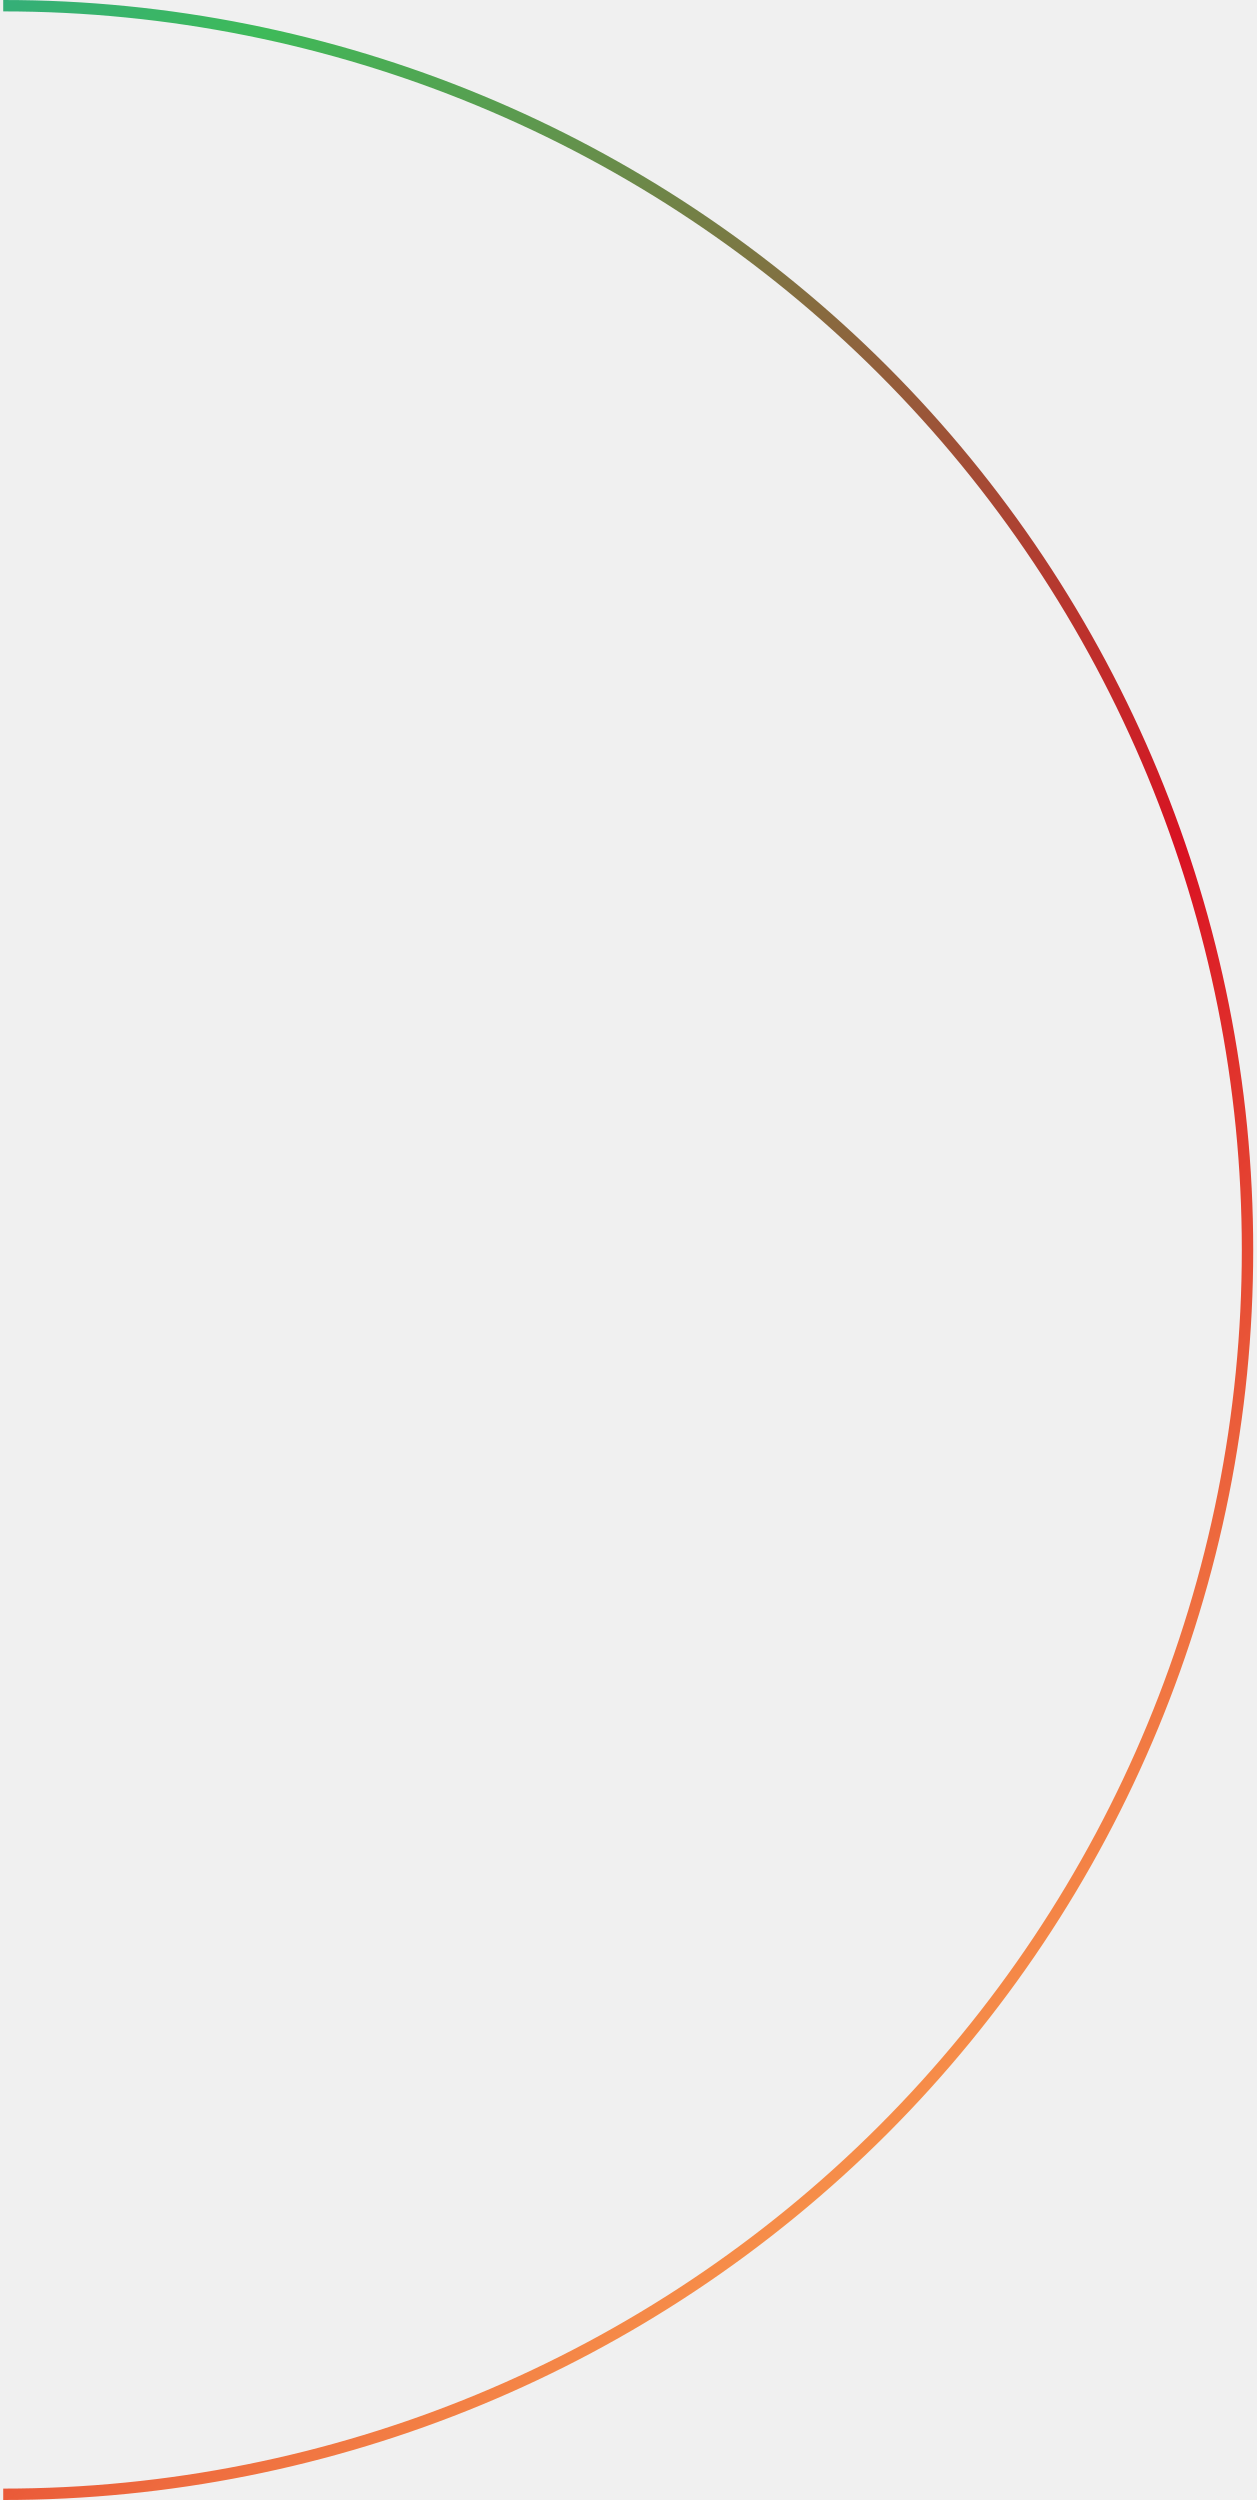
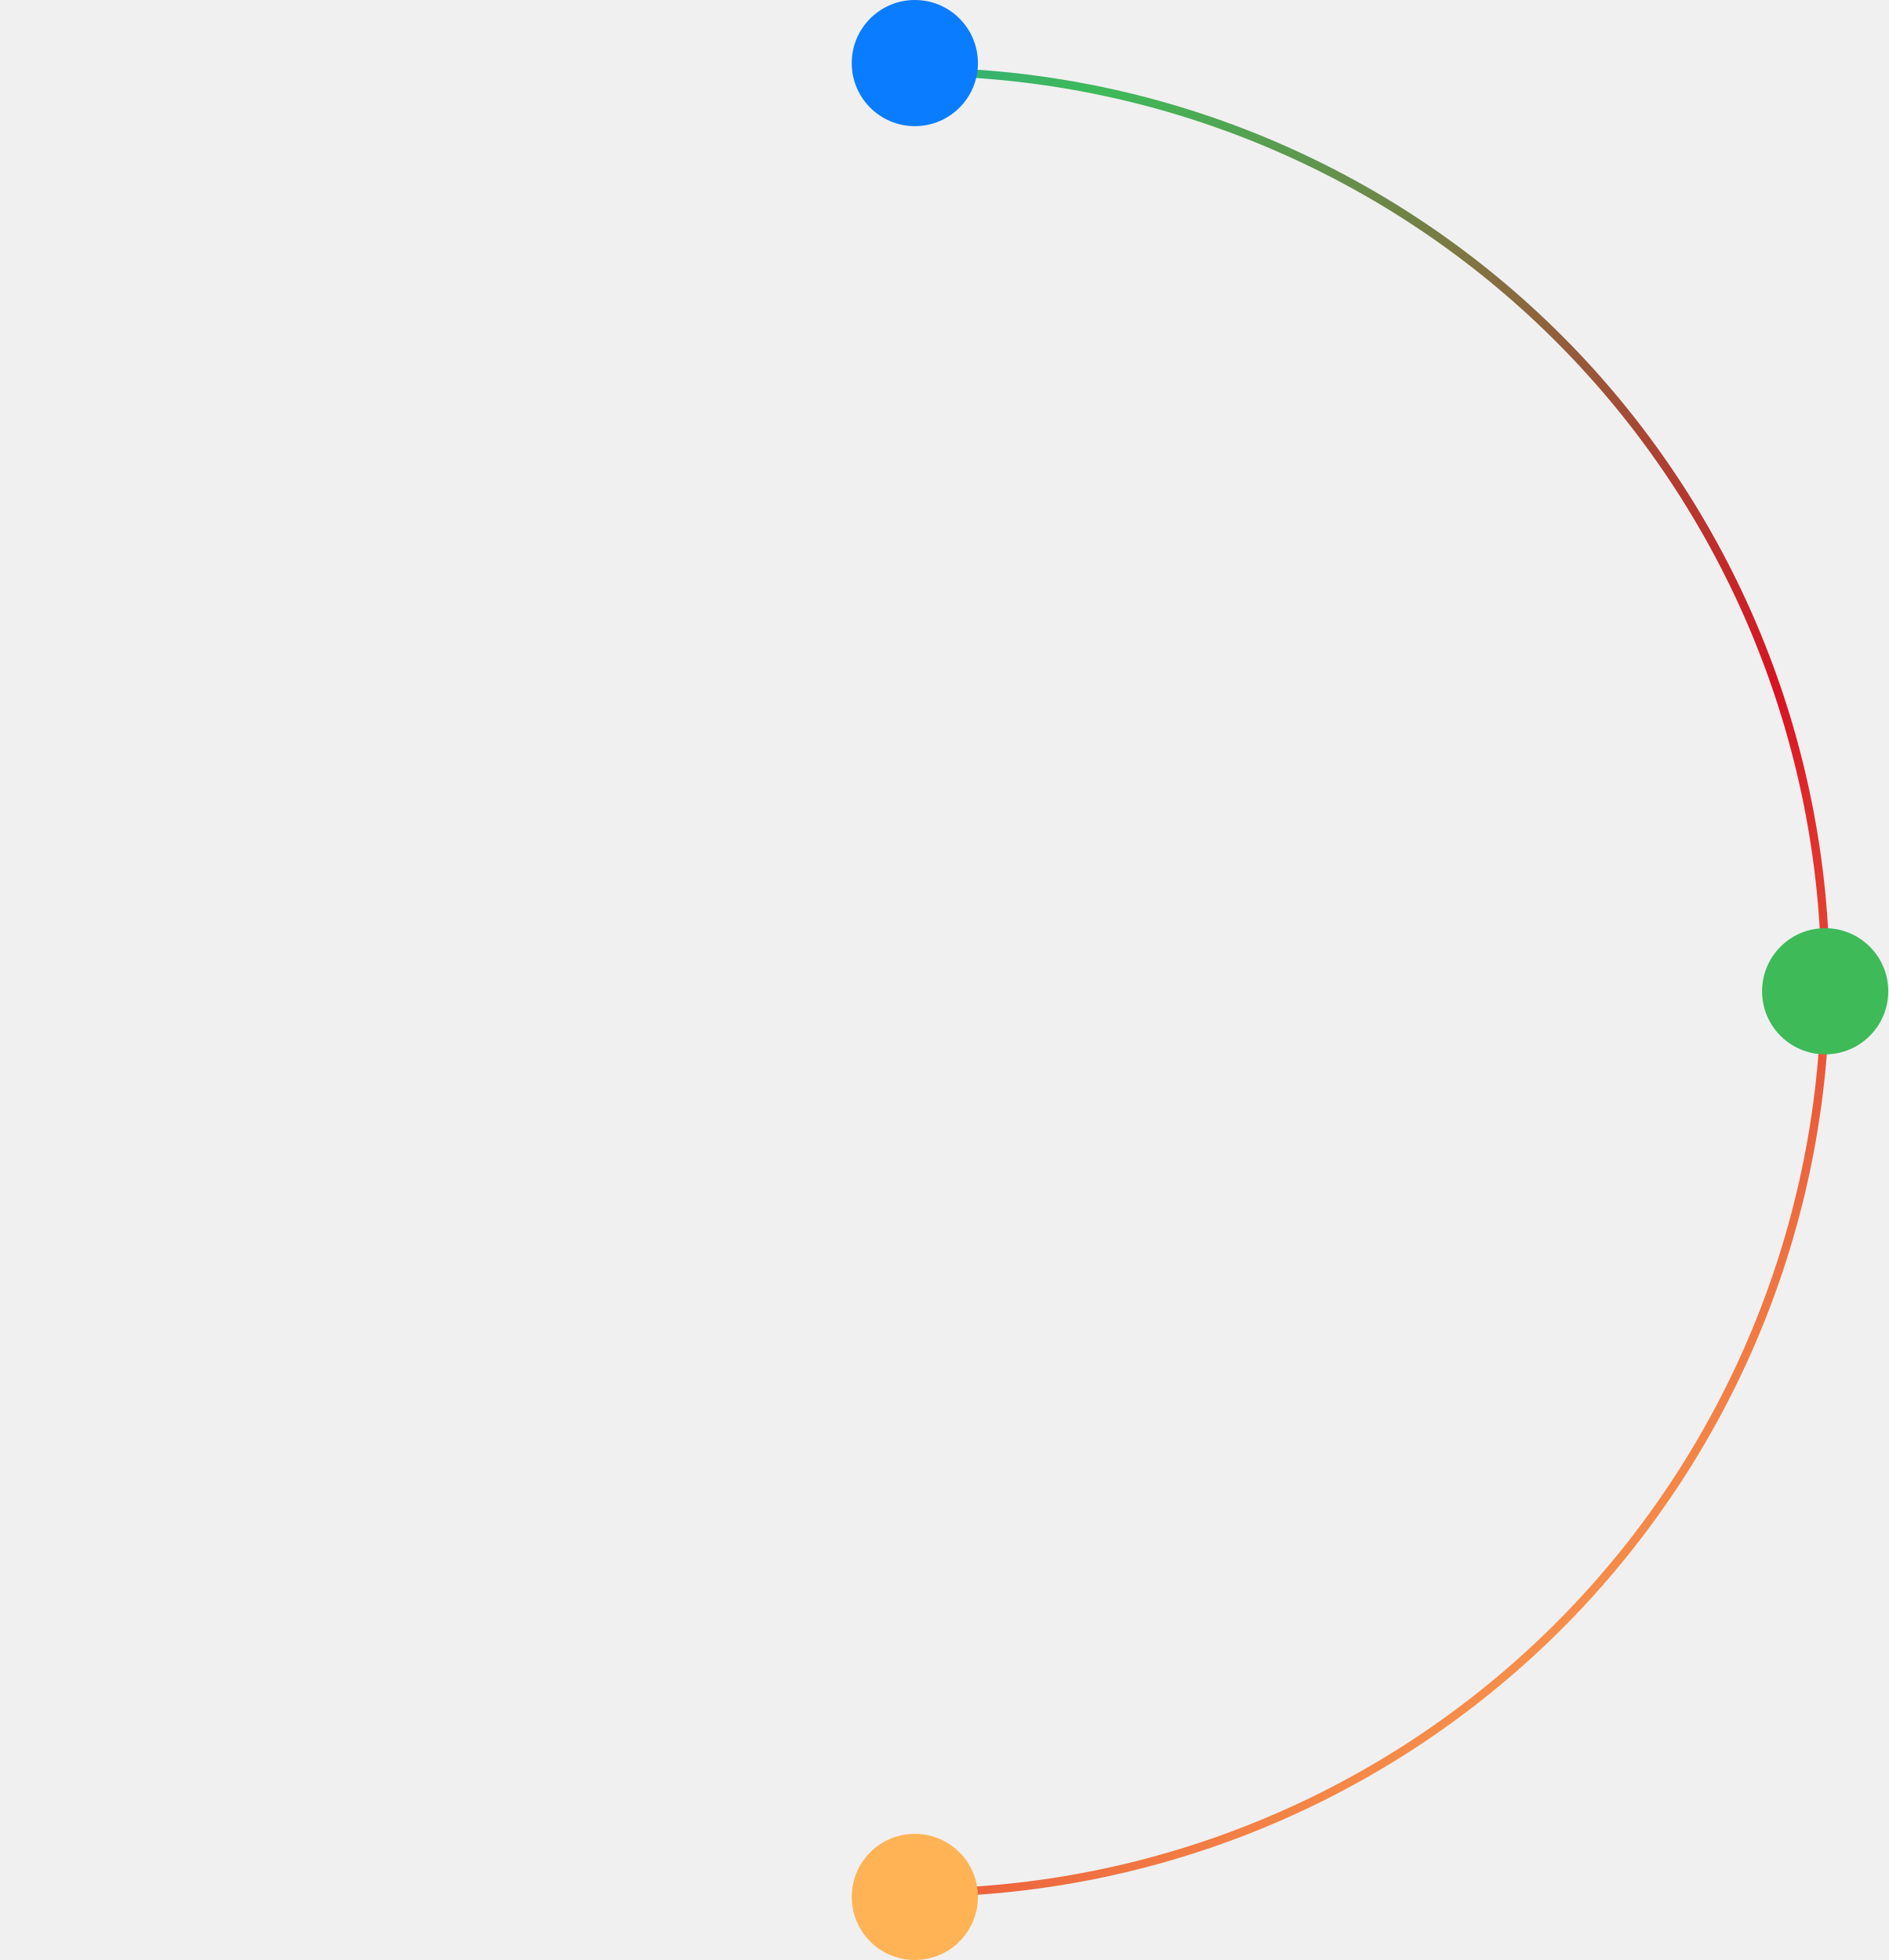
- <svg xmlns="http://www.w3.org/2000/svg" width="204" height="406" viewBox="0 0 204 406" fill="none">
-   <mask id="path-1-inside-1_96_4652" fill="white">
-     <path d="M0.522 406C54.361 406 105.995 384.613 144.065 346.543C182.135 308.473 203.522 256.839 203.522 203C203.522 149.161 182.135 97.527 144.065 59.457C105.995 21.387 54.361 1.04828e-05 0.522 0V1.852C53.87 1.852 105.033 23.044 142.756 60.767C180.478 98.489 201.671 149.652 201.671 203C201.671 256.348 180.478 307.511 142.756 345.233C105.033 382.956 53.87 404.148 0.522 404.148V406Z" />
+ <svg xmlns="http://www.w3.org/2000/svg" width="419" height="435" viewBox="0 0 419 435" fill="none">
+   <mask id="path-1-inside-1_62_52" fill="white">
+     <path d="M203 421C256.839 421 308.473 399.613 346.543 361.543C384.613 323.473 406 271.839 406 218C406 164.161 384.613 112.527 346.543 74.457C308.473 36.388 256.839 15 203 15V16.852C256.348 16.852 307.511 38.044 345.233 75.767C382.956 113.489 404.148 164.652 404.148 218C404.148 271.348 382.956 322.511 345.233 360.233C307.511 397.956 256.348 419.148 203 419.148V421Z" />
  </mask>
-   <path d="M0.522 406C54.361 406 105.995 384.613 144.065 346.543C182.135 308.473 203.522 256.839 203.522 203C203.522 149.161 182.135 97.527 144.065 59.457C105.995 21.387 54.361 1.04828e-05 0.522 0V1.852C53.87 1.852 105.033 23.044 142.756 60.767C180.478 98.489 201.671 149.652 201.671 203C201.671 256.348 180.478 307.511 142.756 345.233C105.033 382.956 53.87 404.148 0.522 404.148V406Z" stroke="url(#paint0_linear_96_4652)" stroke-width="6" mask="url(#path-1-inside-1_96_4652)" />
+   <path d="M203 421C256.839 421 308.473 399.613 346.543 361.543C384.613 323.473 406 271.839 406 218C406 164.161 384.613 112.527 346.543 74.457C308.473 36.388 256.839 15 203 15V16.852C256.348 16.852 307.511 38.044 345.233 75.767C382.956 113.489 404.148 164.652 404.148 218C404.148 271.348 382.956 322.511 345.233 360.233C307.511 397.956 256.348 419.148 203 419.148V421Z" stroke="url(#paint0_linear_62_52)" stroke-width="6" mask="url(#path-1-inside-1_62_52)" />
+   <circle cx="203" cy="14" r="14" fill="#0A7CFF" />
+   <circle cx="203" cy="421" r="14" fill="#FFB355" />
+   <circle cx="405" cy="220" r="14" fill="#3EBA59" />
  <defs>
-     <linearGradient id="paint0_linear_96_4652" x1="-189.099" y1="-14.251" x2="162.224" y2="380.407" gradientUnits="userSpaceOnUse">
+     <linearGradient id="paint0_linear_62_52" x1="13.378" y1="0.749" x2="364.702" y2="395.407" gradientUnits="userSpaceOnUse">
      <stop stop-color="#0A7CFF" />
      <stop offset="0.319" stop-color="#3EBA59" />
      <stop offset="0.695" stop-color="#D91222" />
      <stop offset="1" stop-color="#FFB355" />
    </linearGradient>
  </defs>
</svg>
